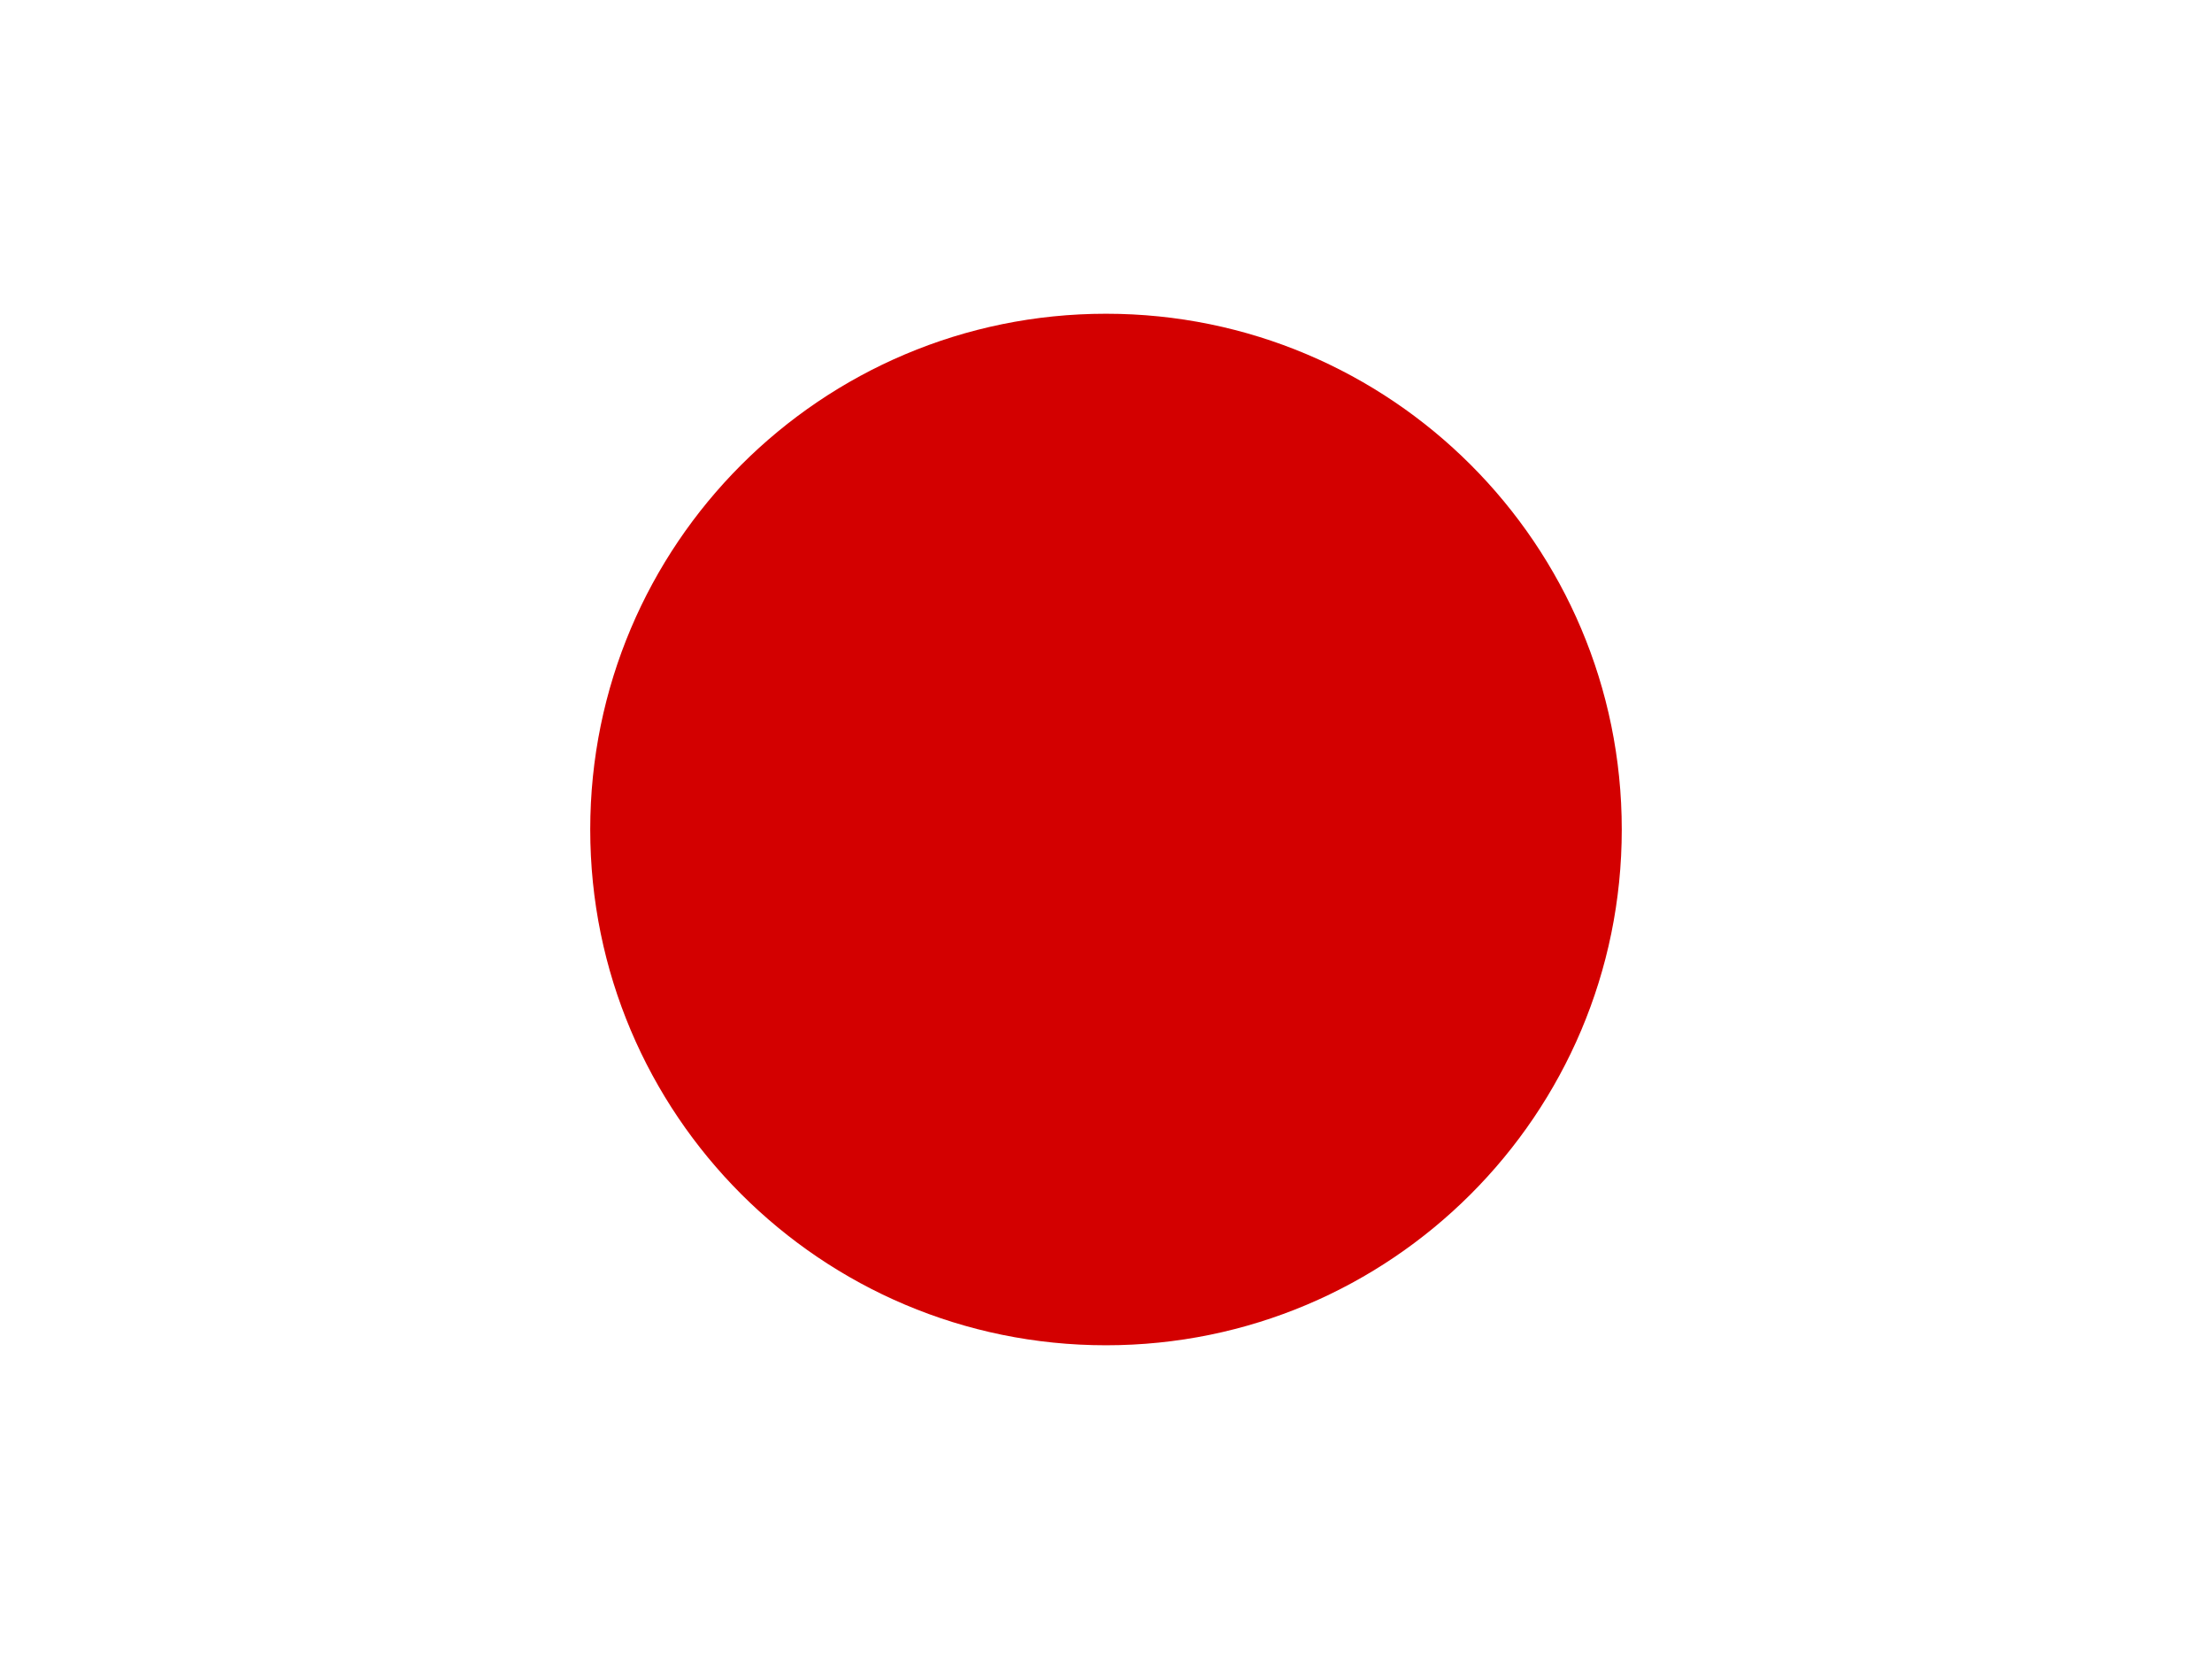
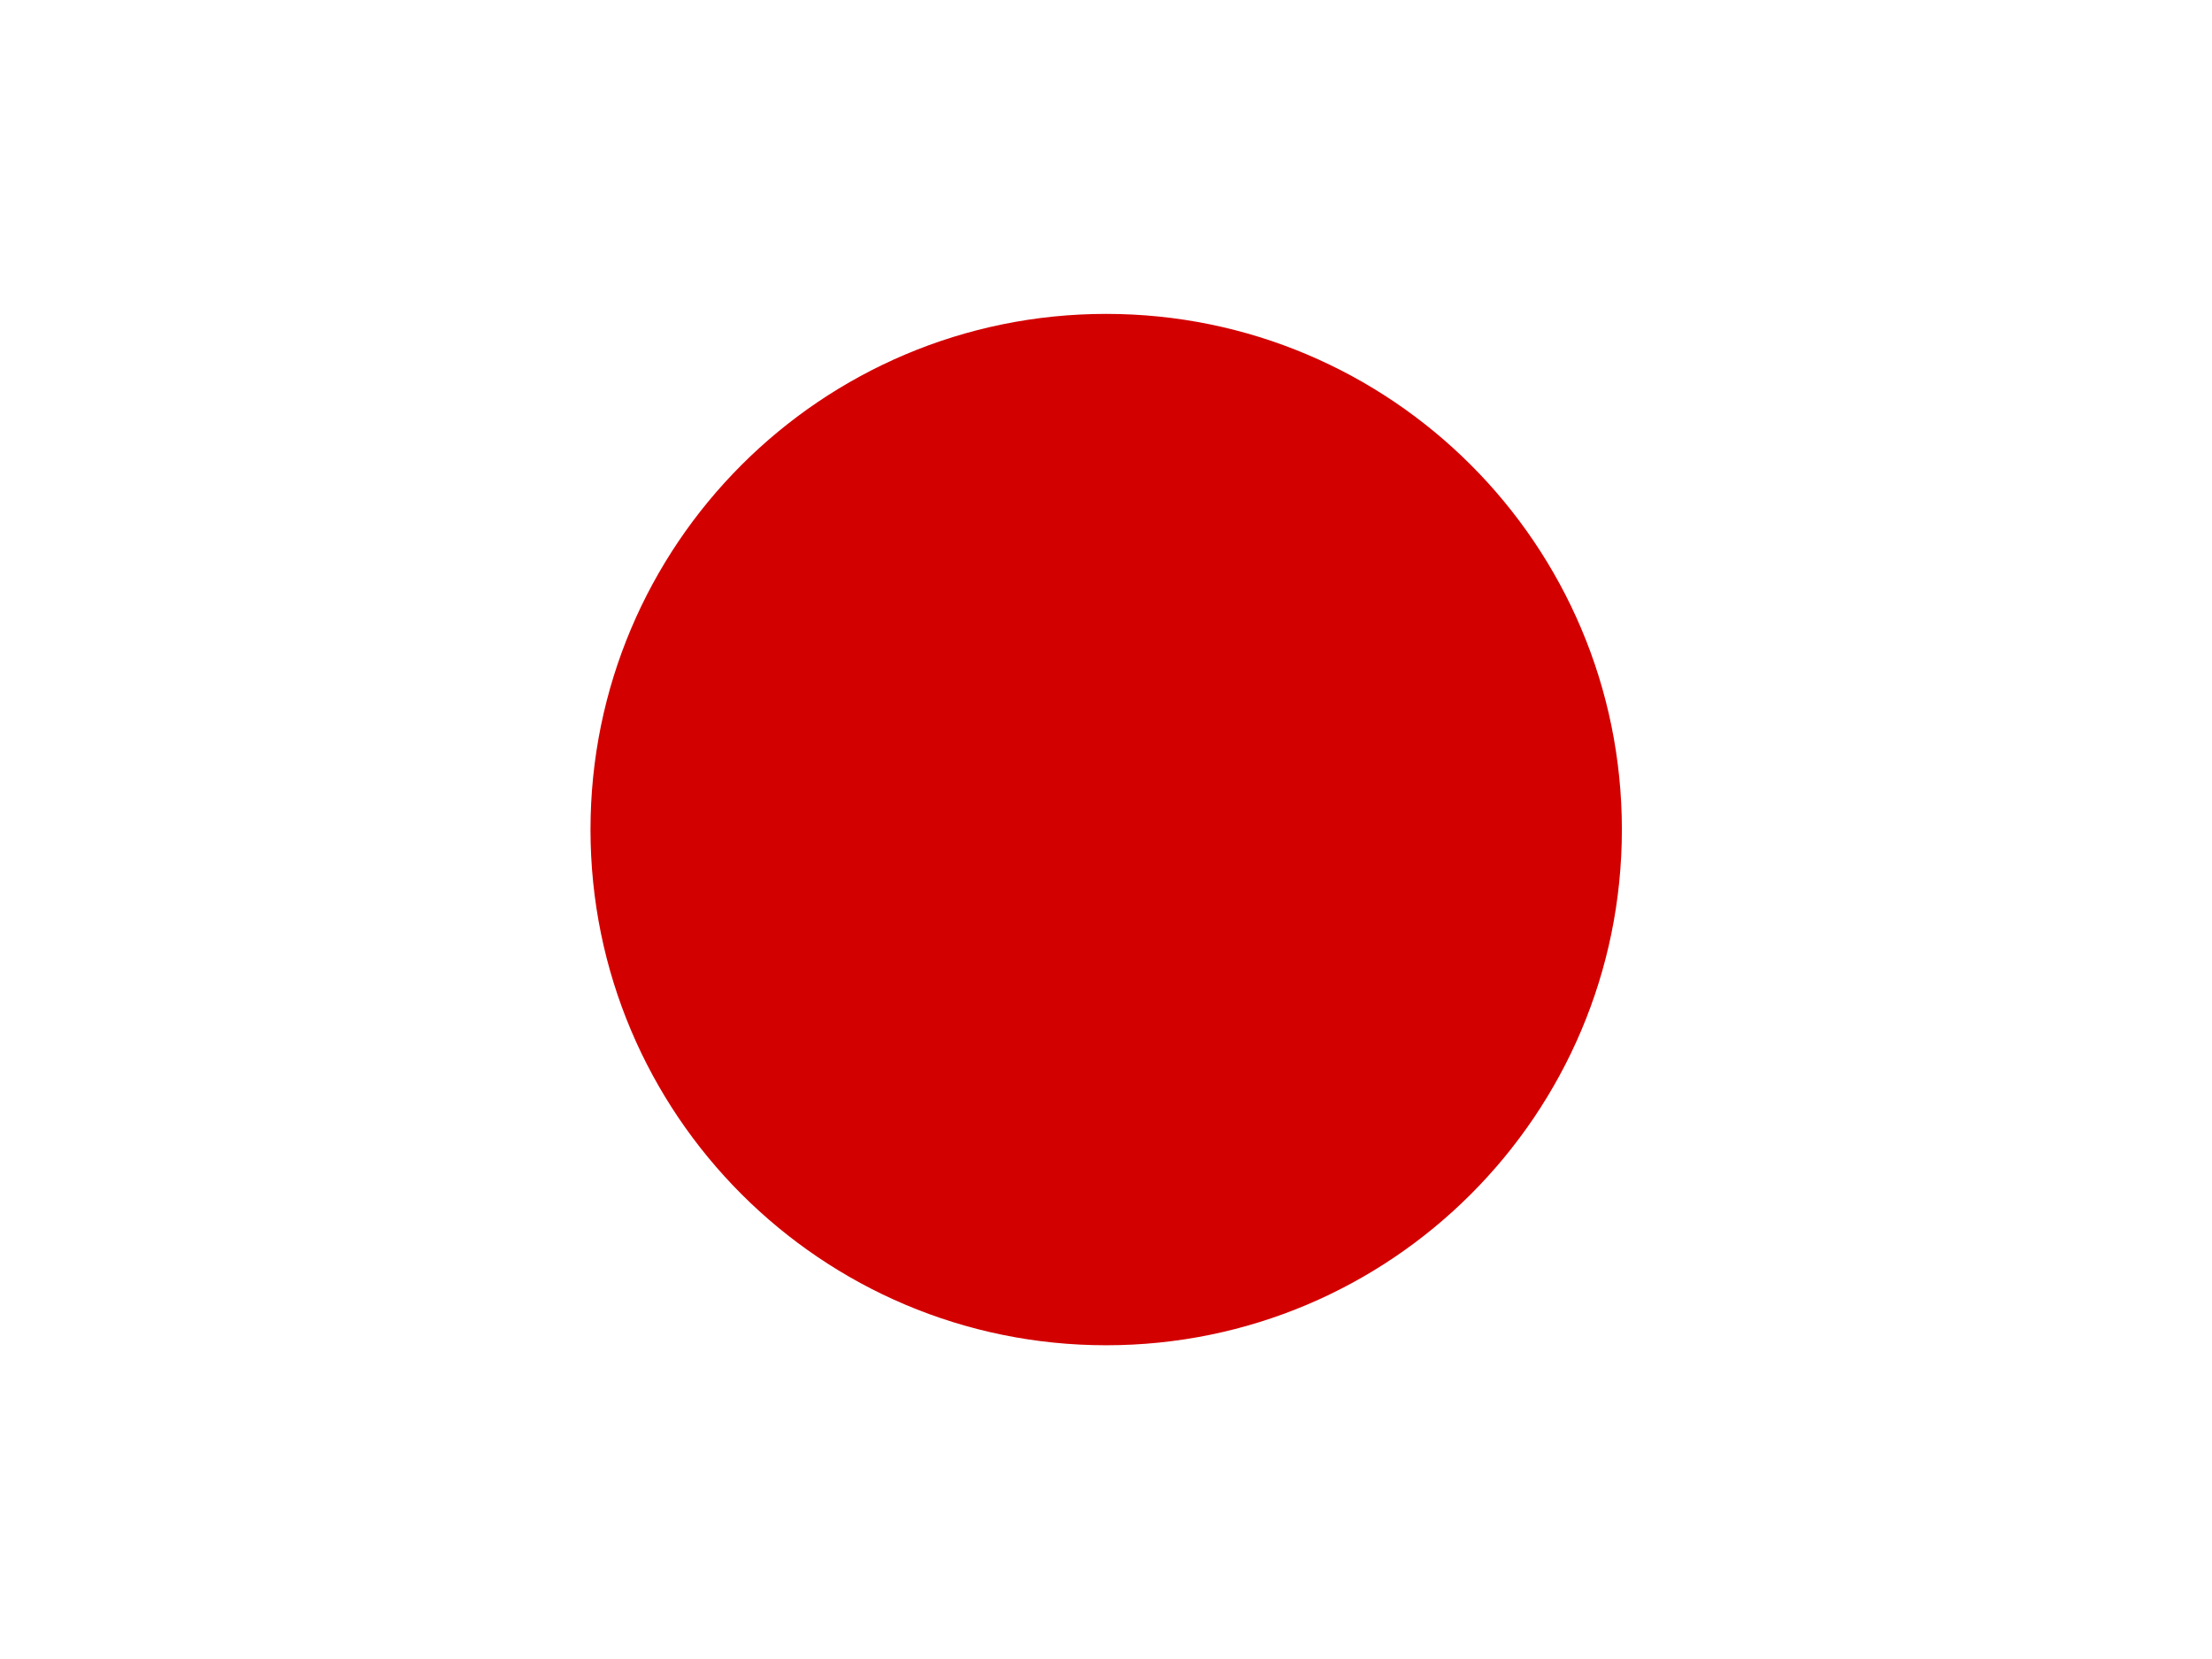
- <svg xmlns="http://www.w3.org/2000/svg" id="flag-icon-css-jp" width="640" height="480">
+ <svg xmlns="http://www.w3.org/2000/svg" id="flag-icon-css-jp" viewBox="0 0 640 480">
  <defs>
-     <clipPath id="a">
-       <path fill-opacity=".67" d="M-88.001 32h640v480h-640z" />
+     <clipPath id="jp-a">
+       <path fill-opacity=".7" d="M-88 32h640v480H-88z" />
    </clipPath>
  </defs>
-   <g fill-rule="evenodd" stroke-width="1pt" clip-path="url(#a)" transform="translate(88.001 -32)">
+   <g fill-rule="evenodd" stroke-width="1pt" clip-path="url(#jp-a)" transform="translate(88 -32)">
    <path fill="#fff" d="M-128 32h720v480h-720z" />
-     <ellipse cx="523.08" cy="344.05" fill="#d30000" rx="194.93" ry="194.93" transform="translate(-168.44 8.618) scale(.76554)" />
+     <circle cx="523.1" cy="344.1" r="194.9" fill="#d30000" transform="translate(-168.4 8.6) scale(.76554)" />
  </g>
</svg>
